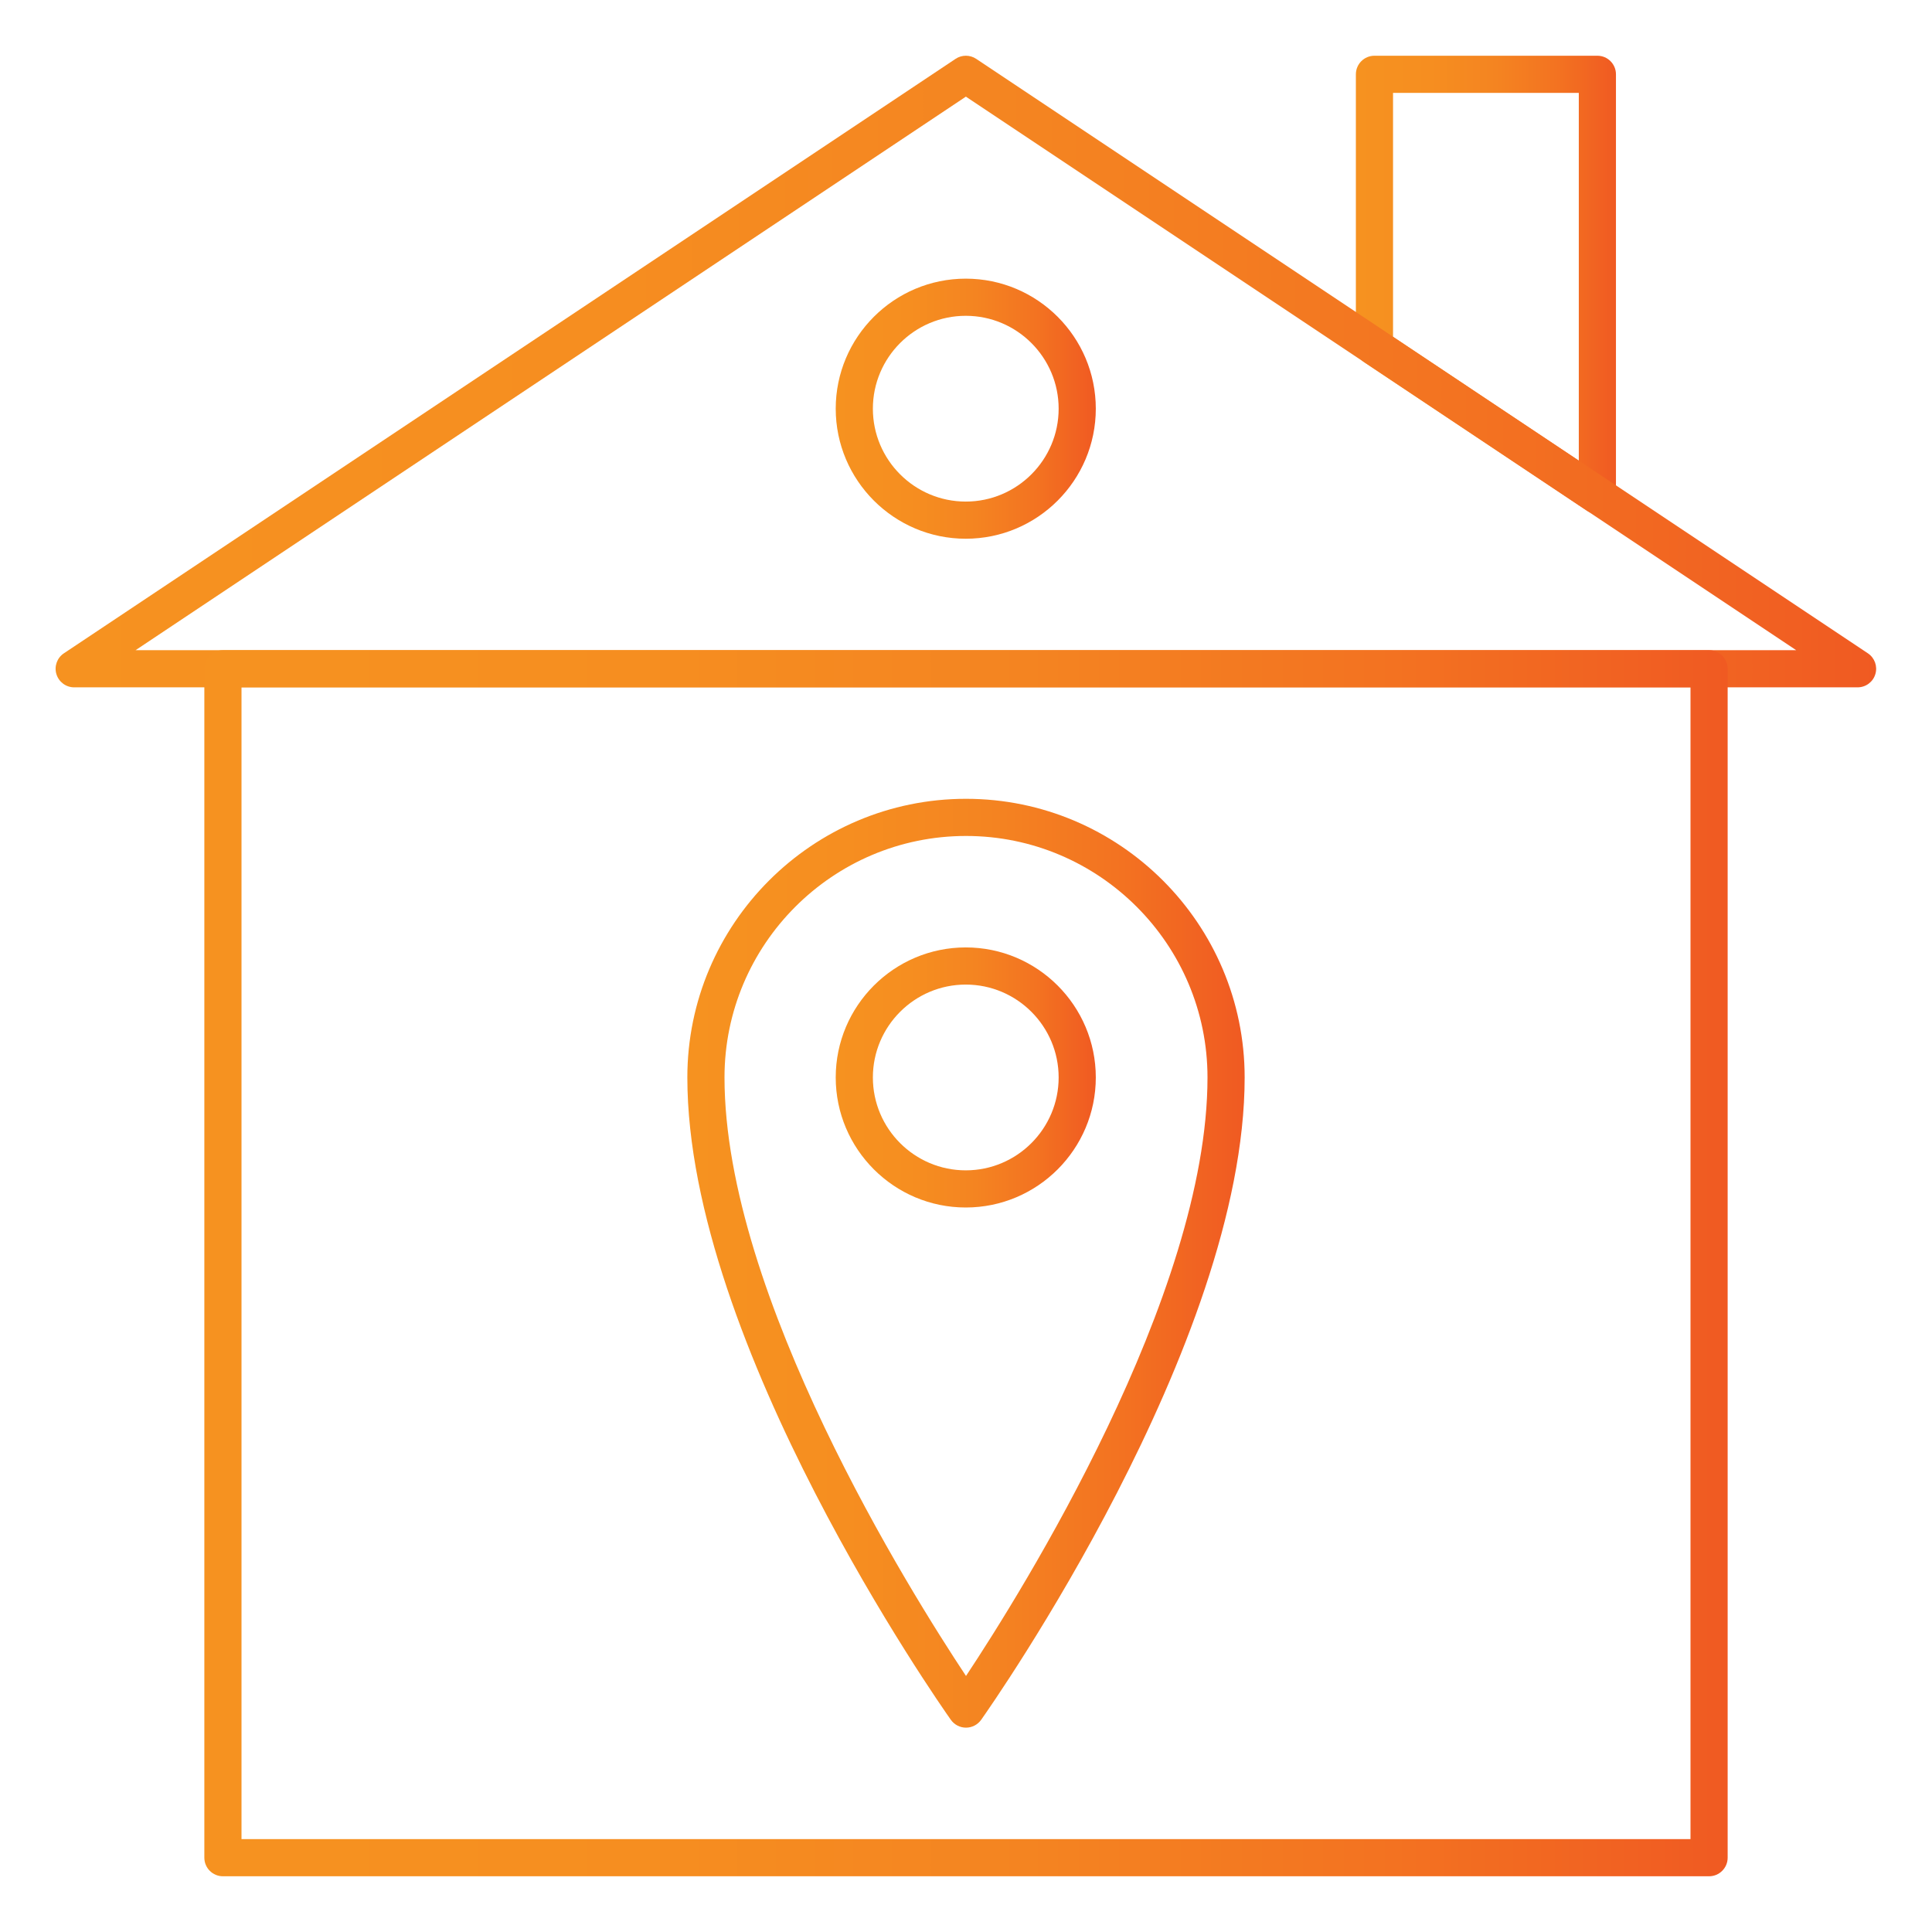
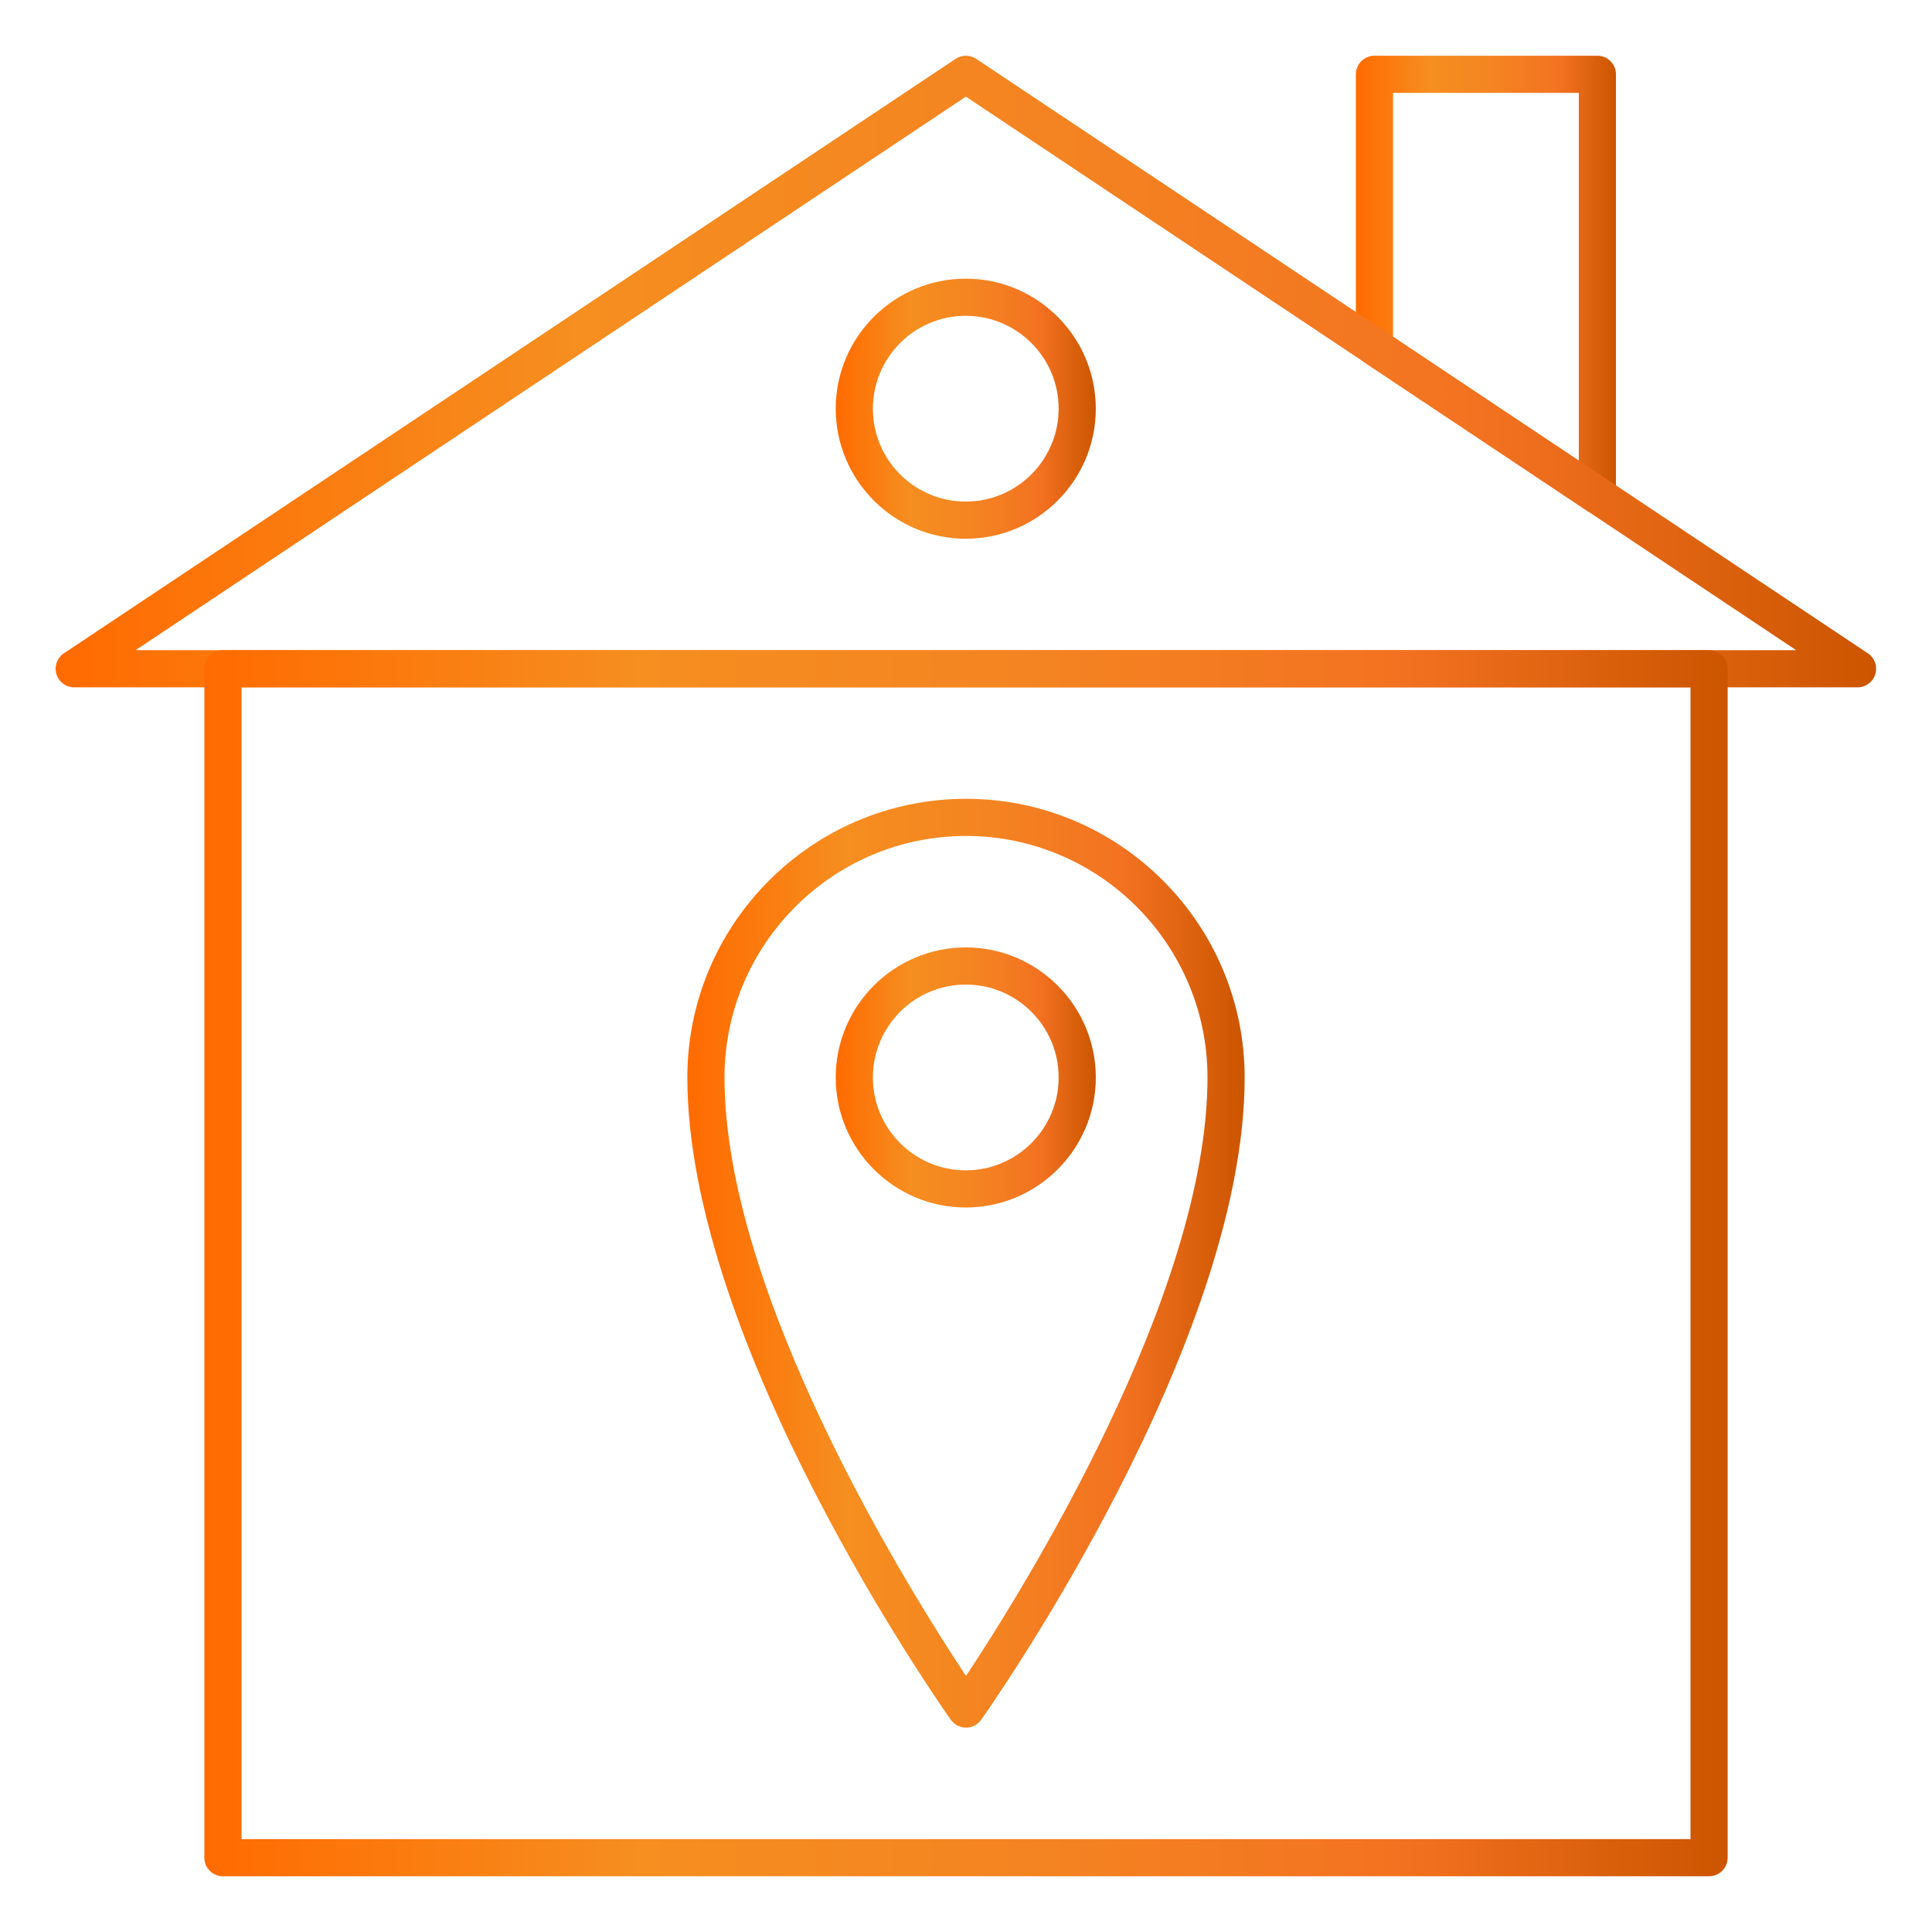
<svg xmlns="http://www.w3.org/2000/svg" width="65" height="65" viewBox="0 0 65 65" fill="none">
  <path d="M53.742 17.292C53.621 17.292 53.5 17.256 53.396 17.187L45.896 12.187C45.722 12.071 45.617 11.876 45.617 11.667V2.5C45.617 2.155 45.897 1.875 46.242 1.875H53.742C54.087 1.875 54.367 2.155 54.367 2.5V16.667C54.367 16.897 54.24 17.109 54.037 17.218C53.945 17.267 53.843 17.292 53.742 17.292ZM46.867 11.332L53.117 15.499V3.125H46.867V11.332Z" fill="url(#paint0_linear_3914_940)" />
  <path d="M62.496 23.125H2.496C2.221 23.125 1.978 22.945 1.898 22.681C1.818 22.418 1.92 22.133 2.149 21.98L32.149 1.98C32.359 1.84 32.633 1.84 32.843 1.98L62.843 21.98C63.072 22.133 63.174 22.418 63.094 22.681C63.015 22.945 62.772 23.125 62.496 23.125ZM4.56 21.875H60.432L32.496 3.251L4.56 21.875Z" fill="url(#paint1_linear_3914_940)" />
  <path d="M57.5 63.125H7.5C7.155 63.125 6.875 62.845 6.875 62.5V22.5C6.875 22.155 7.155 21.875 7.5 21.875H57.5C57.845 21.875 58.125 22.155 58.125 22.5V62.5C58.125 62.845 57.845 63.125 57.5 63.125ZM8.125 61.875H56.875V23.125H8.125V61.875Z" fill="url(#paint2_linear_3914_940)" />
  <path d="M32.492 18.125C30.08 18.125 28.117 16.162 28.117 13.75C28.117 11.338 30.08 9.375 32.492 9.375C34.905 9.375 36.867 11.338 36.867 13.75C36.867 16.162 34.905 18.125 32.492 18.125ZM32.492 10.625C30.769 10.625 29.367 12.027 29.367 13.75C29.367 15.473 30.769 16.875 32.492 16.875C34.215 16.875 35.617 15.473 35.617 13.75C35.617 12.027 34.215 10.625 32.492 10.625Z" fill="url(#paint3_linear_3914_940)" />
  <path d="M32.5 58.125C32.297 58.125 32.107 58.026 31.99 57.861C31.628 57.349 23.125 45.221 23.125 36.25C23.125 31.081 27.331 26.875 32.5 26.875C37.669 26.875 41.875 31.081 41.875 36.25C41.875 45.221 33.372 57.349 33.01 57.861C32.893 58.026 32.703 58.125 32.5 58.125ZM32.5 28.125C28.02 28.125 24.375 31.77 24.375 36.25C24.375 43.595 30.645 53.59 32.5 56.386C34.355 53.589 40.625 43.591 40.625 36.25C40.625 31.77 36.98 28.125 32.5 28.125Z" fill="url(#paint4_linear_3914_940)" />
  <path d="M32.492 40.625C30.08 40.625 28.117 38.662 28.117 36.25C28.117 33.838 30.08 31.875 32.492 31.875C34.905 31.875 36.867 33.838 36.867 36.25C36.867 38.662 34.905 40.625 32.492 40.625ZM32.492 33.125C30.769 33.125 29.367 34.527 29.367 36.25C29.367 37.973 30.769 39.375 32.492 39.375C34.215 39.375 35.617 37.973 35.617 36.25C35.617 34.527 34.215 33.125 32.492 33.125Z" fill="url(#paint5_linear_3914_940)" />
  <defs>
    <linearGradient id="paint0_linear_3914_940" x1="45.621" y1="9.584" x2="54.371" y2="9.584" gradientUnits="userSpaceOnUse">
-       <stop stop-color="#F69220" />
+       <stop stop-color="#ff6b00" />
      <stop offset="0.286" stop-color="#F68E20" />
      <stop offset="0.54" stop-color="#F48421" />
      <stop offset="0.781" stop-color="#F37221" />
-       <stop offset="1" stop-color="#F05A22" />
+       <stop offset="1" stop-color="#cc5500" />
    </linearGradient>
    <linearGradient id="paint1_linear_3914_940" x1="1.897" y1="12.5" x2="63.146" y2="12.5" gradientUnits="userSpaceOnUse">
-       <stop stop-color="#F69220" />
+       <stop stop-color="#ff6b00" />
      <stop offset="0.286" stop-color="#F68E20" />
      <stop offset="0.54" stop-color="#F48421" />
      <stop offset="0.781" stop-color="#F37221" />
-       <stop offset="1" stop-color="#F05A22" />
+       <stop offset="1" stop-color="#cc5500" />
    </linearGradient>
    <linearGradient id="paint2_linear_3914_940" x1="6.896" y1="42.501" x2="58.146" y2="42.501" gradientUnits="userSpaceOnUse">
-       <stop stop-color="#F69220" />
+       <stop stop-color="#ff6b00" />
      <stop offset="0.286" stop-color="#F68E20" />
      <stop offset="0.54" stop-color="#F48421" />
      <stop offset="0.781" stop-color="#F37221" />
-       <stop offset="1" stop-color="#F05A22" />
+       <stop offset="1" stop-color="#cc5500" />
    </linearGradient>
    <linearGradient id="paint3_linear_3914_940" x1="28.121" y1="13.75" x2="36.871" y2="13.75" gradientUnits="userSpaceOnUse">
-       <stop stop-color="#F69220" />
+       <stop stop-color="#ff6b00" />
      <stop offset="0.286" stop-color="#F68E20" />
      <stop offset="0.54" stop-color="#F48421" />
      <stop offset="0.781" stop-color="#F37221" />
-       <stop offset="1" stop-color="#F05A22" />
+       <stop offset="1" stop-color="#cc5500" />
    </linearGradient>
    <linearGradient id="paint4_linear_3914_940" x1="23.133" y1="42.501" x2="41.883" y2="42.501" gradientUnits="userSpaceOnUse">
-       <stop stop-color="#F69220" />
+       <stop stop-color="#ff6b00" />
      <stop offset="0.286" stop-color="#F68E20" />
      <stop offset="0.54" stop-color="#F48421" />
      <stop offset="0.781" stop-color="#F37221" />
-       <stop offset="1" stop-color="#F05A22" />
+       <stop offset="1" stop-color="#cc5500" />
    </linearGradient>
    <linearGradient id="paint5_linear_3914_940" x1="28.121" y1="36.25" x2="36.871" y2="36.25" gradientUnits="userSpaceOnUse">
-       <stop stop-color="#F69220" />
+       <stop stop-color="#ff6b00" />
      <stop offset="0.286" stop-color="#F68E20" />
      <stop offset="0.54" stop-color="#F48421" />
      <stop offset="0.781" stop-color="#F37221" />
-       <stop offset="1" stop-color="#F05A22" />
+       <stop offset="1" stop-color="#cc5500" />
    </linearGradient>
  </defs>
</svg>
